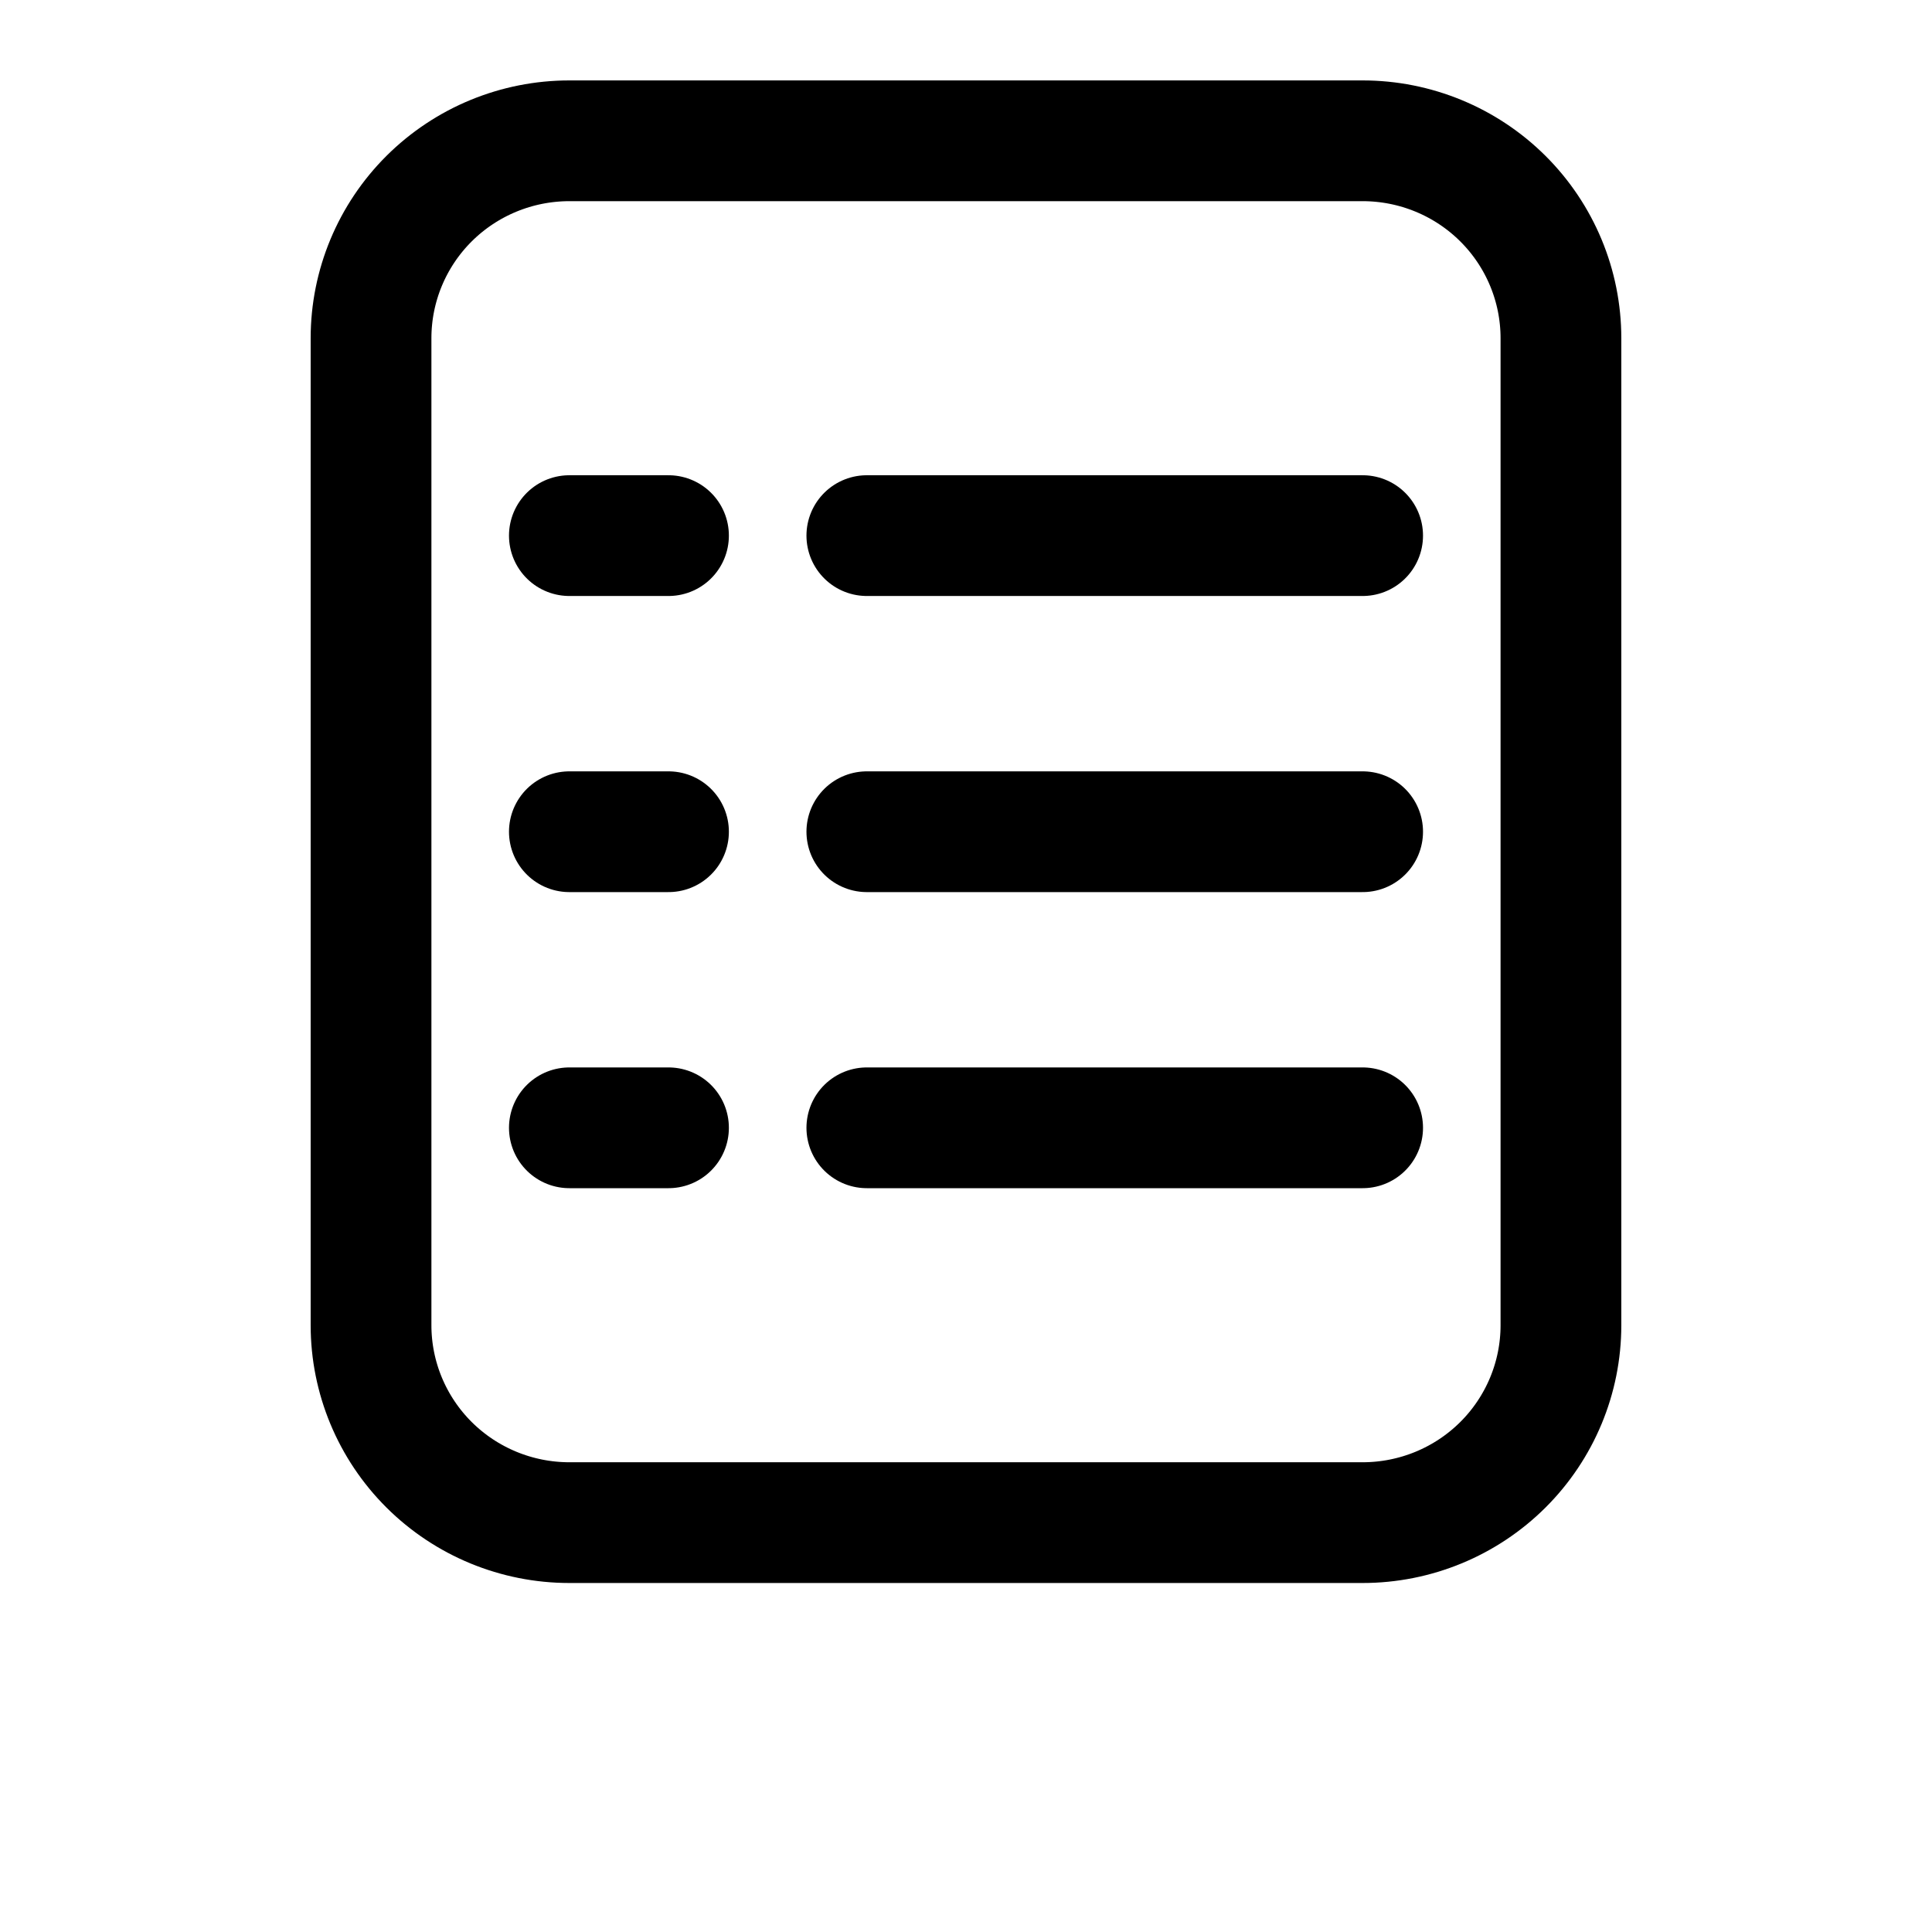
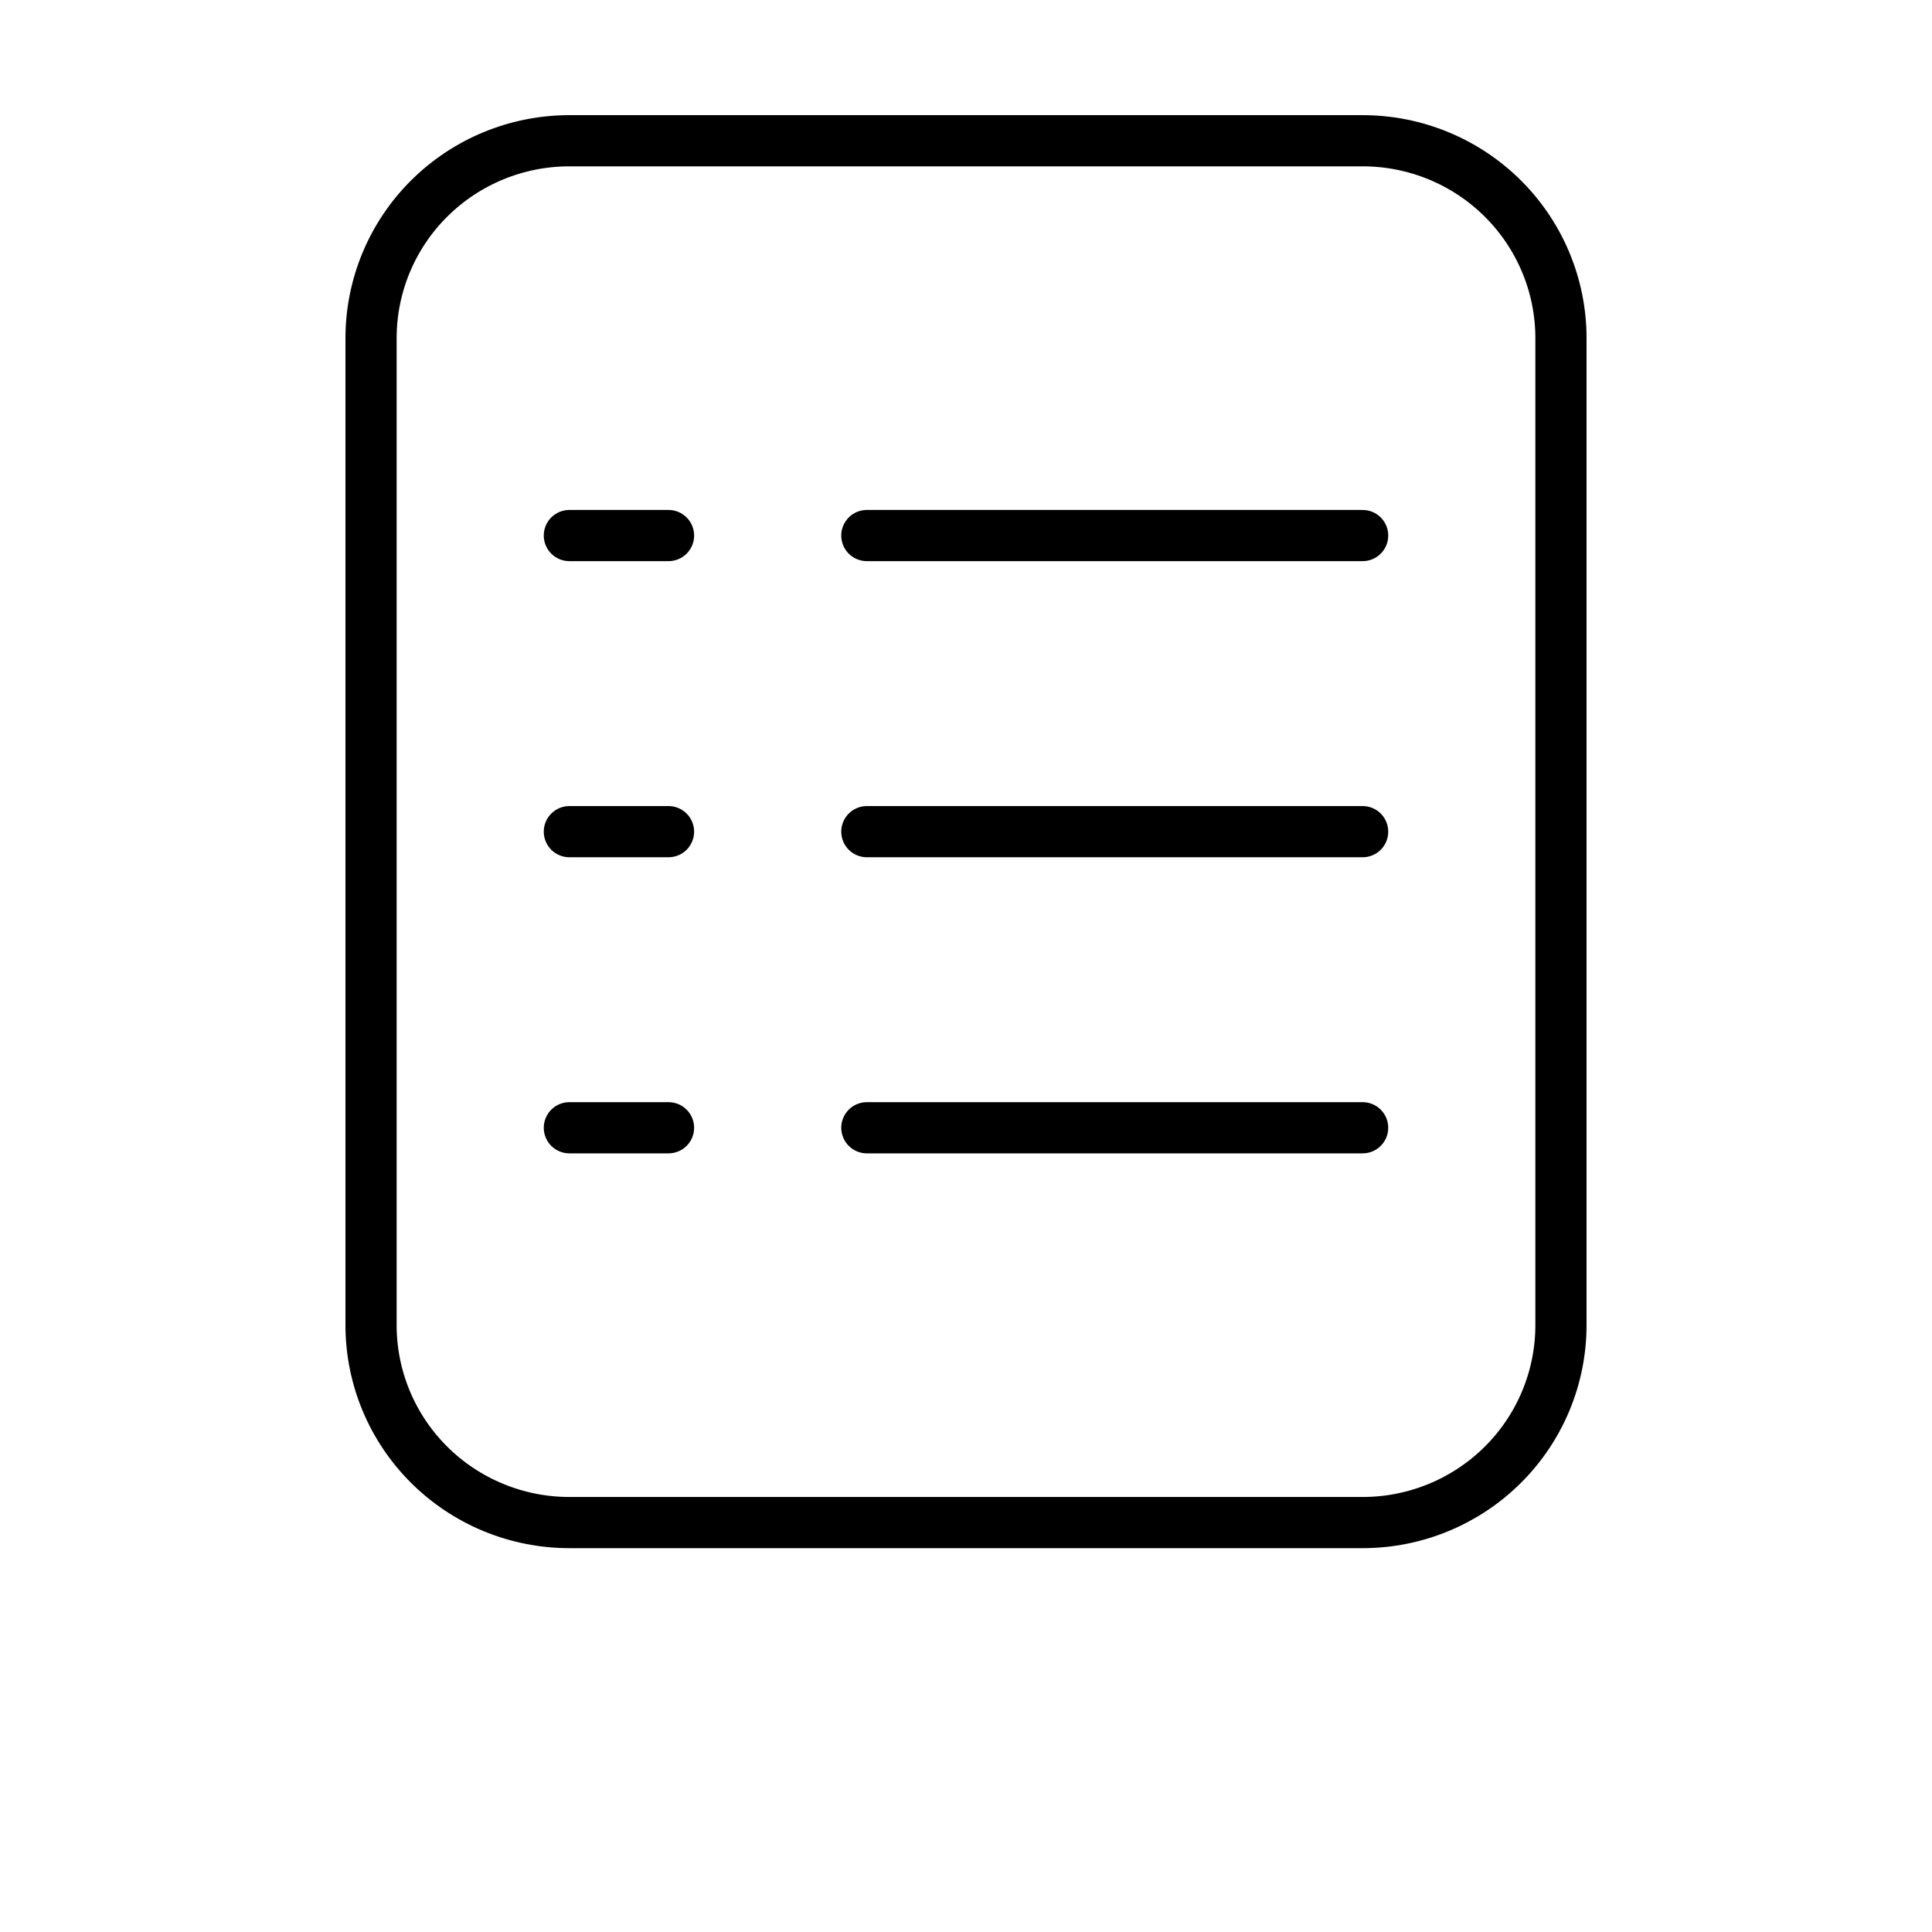
- <svg xmlns="http://www.w3.org/2000/svg" width="64" height="64" viewBox="0 0 64 64" fill="none">
-   <path d="M28.715 17.743H45.139M18.861 17.743H22.145M28.715 27.552H45.139M18.861 27.552H22.145M28.715 37.36H45.139M18.861 37.36H22.145M51.708 43.9V11.203C51.708 9.469 51.016 7.806 49.784 6.579C48.552 5.353 46.881 4.664 45.139 4.664H18.861C17.118 4.664 15.447 5.353 14.215 6.579C12.983 7.806 12.291 9.469 12.291 11.203V43.9C12.291 45.634 12.983 47.297 14.215 48.524C15.447 49.75 17.118 50.439 18.861 50.439H45.139C46.881 50.439 48.552 49.75 49.784 48.524C51.016 47.297 51.708 45.634 51.708 43.9Z" stroke="black" stroke-width="4" stroke-linecap="round" stroke-linejoin="round" />
+ <svg xmlns="http://www.w3.org/2000/svg" width="151" height="151" viewBox="0 0 151 151" fill="none">
+   <path d="M67.75 41.857H106.5M44.5 41.857H52.25M67.75 65H106.5M44.5 65H52.25M67.75 88.143H106.5M44.5 88.143H52.25M122 103.571V26.429C122 22.337 120.367 18.412 117.46 15.519C114.553 12.626 110.611 11 106.5 11H44.5C40.389 11 36.447 12.626 33.54 15.519C30.633 18.412 29 22.337 29 26.429V103.571C29 107.663 30.633 111.588 33.54 114.481C36.447 117.374 40.389 119 44.5 119H106.5C110.611 119 114.553 117.374 117.46 114.481C120.367 111.588 122 107.663 122 103.571Z" stroke="black" stroke-width="4" stroke-linecap="round" stroke-linejoin="round" />
</svg>
